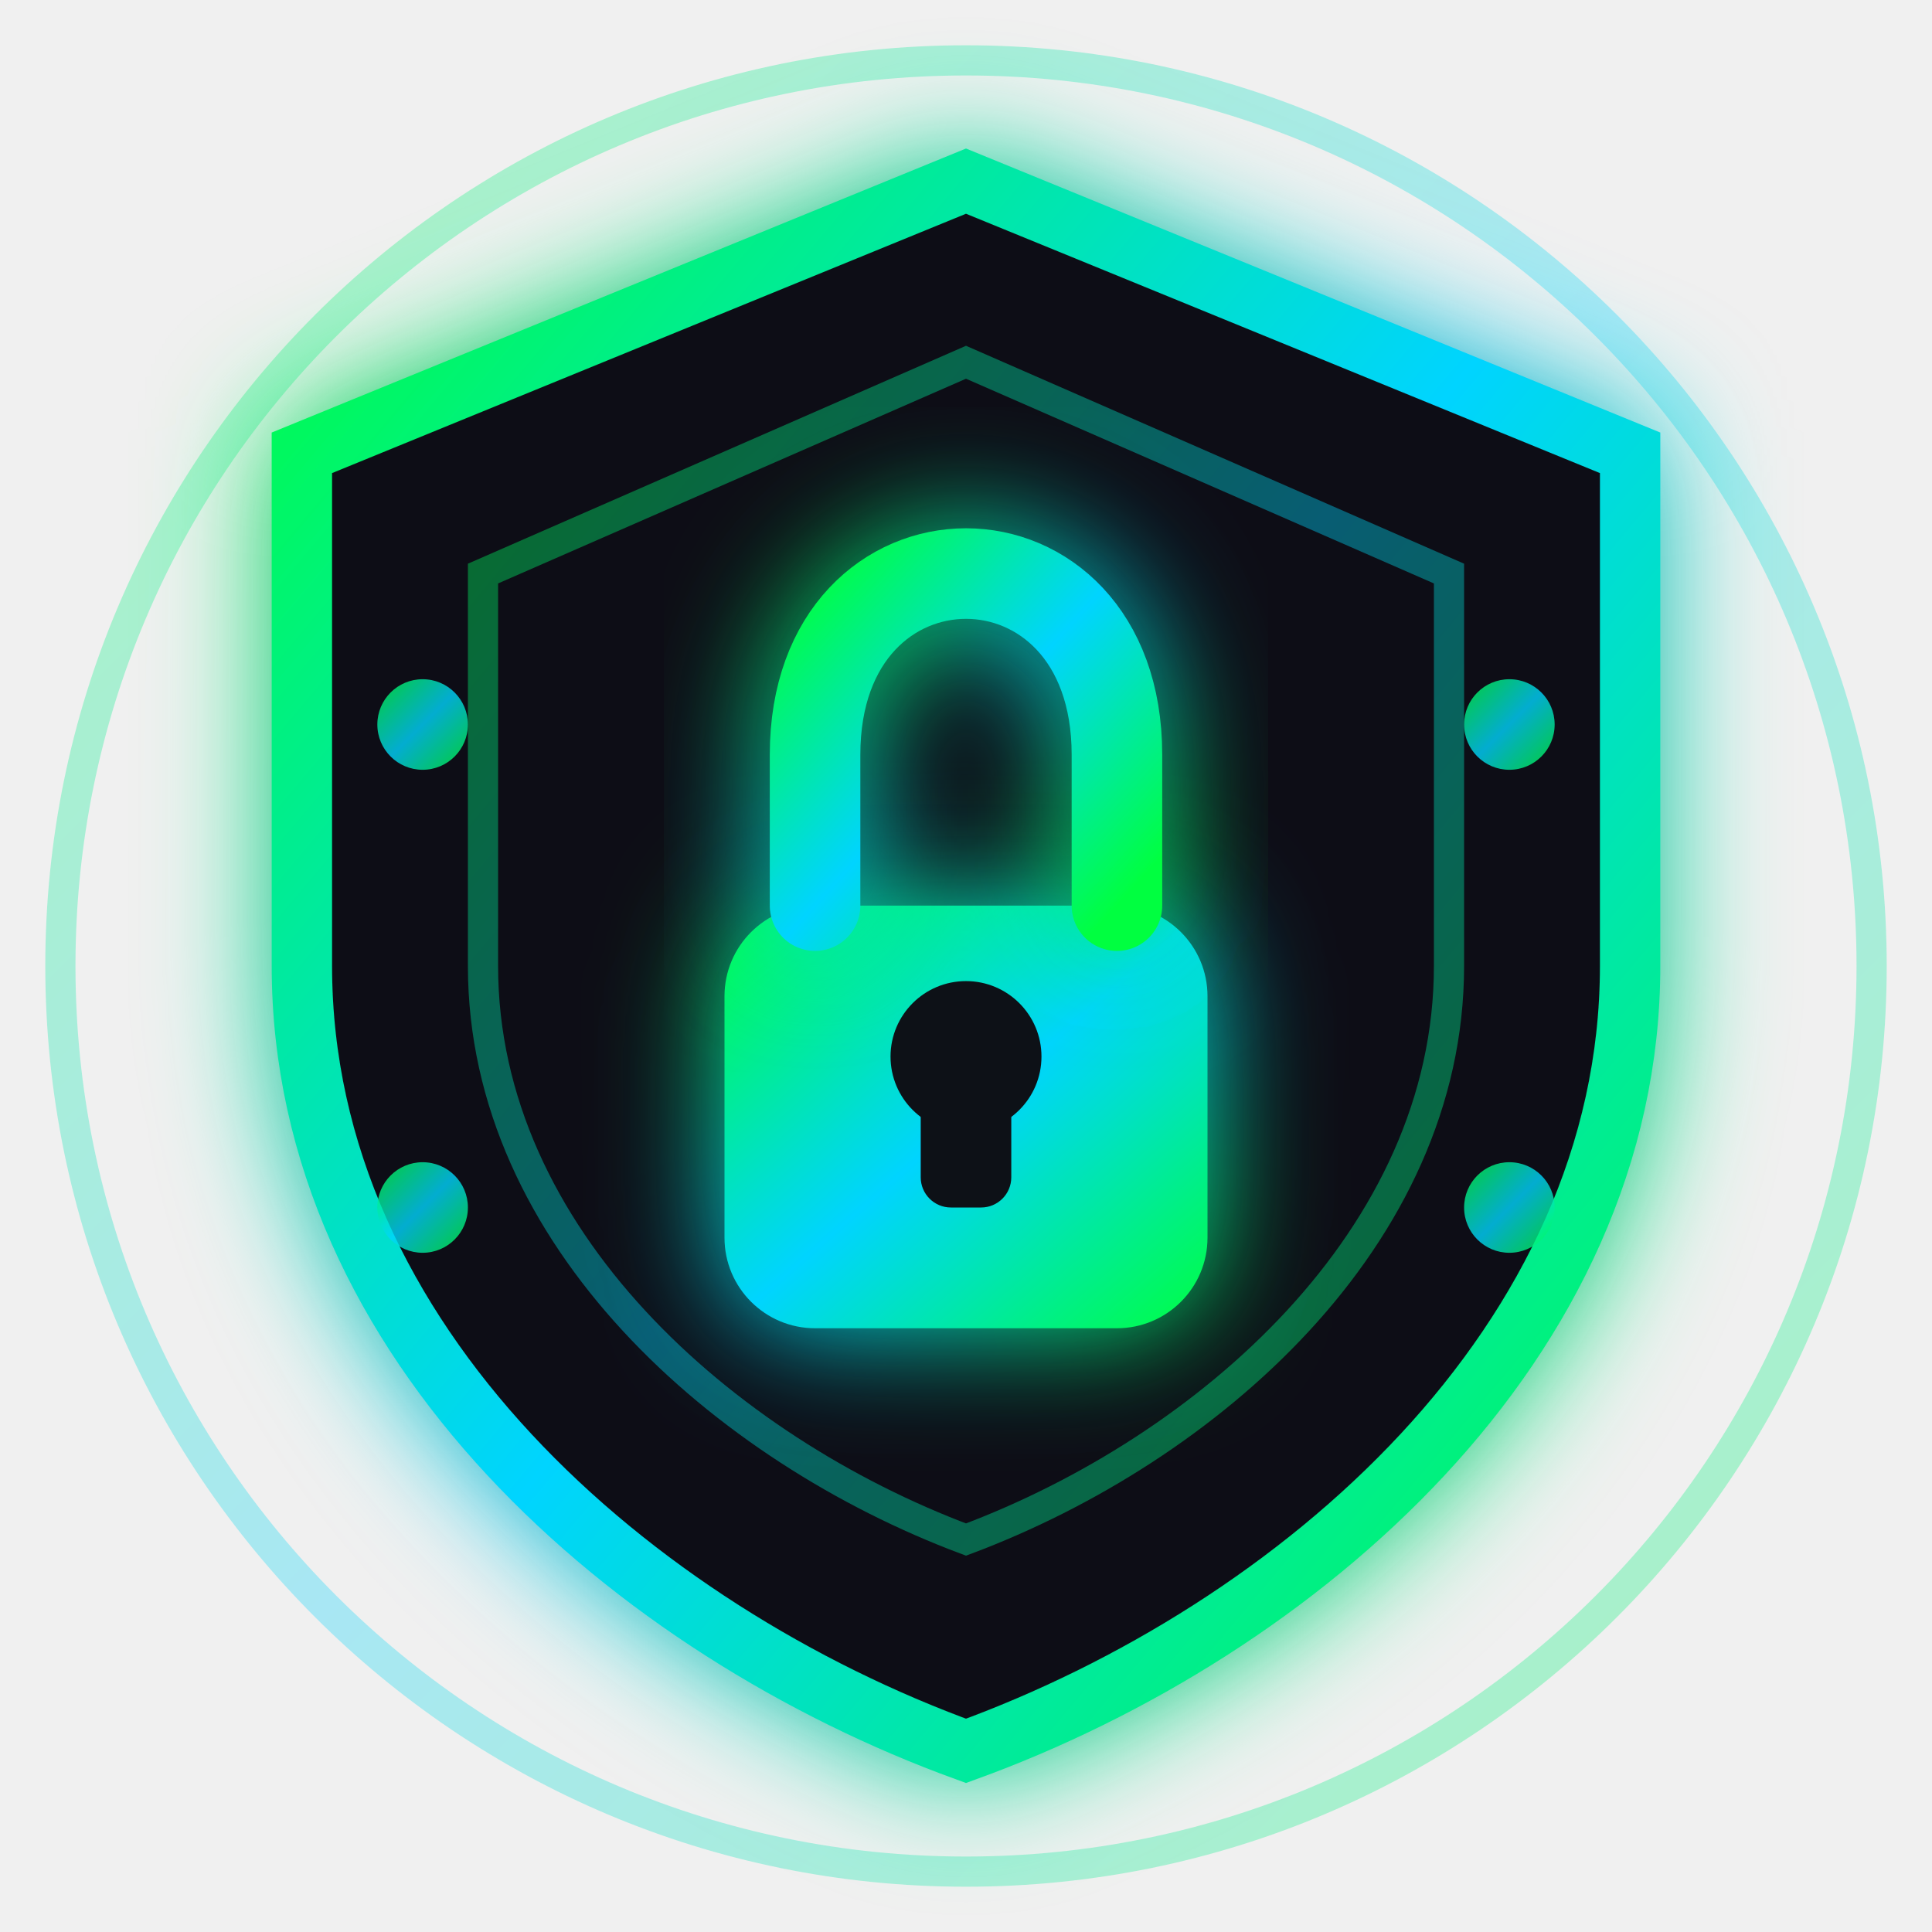
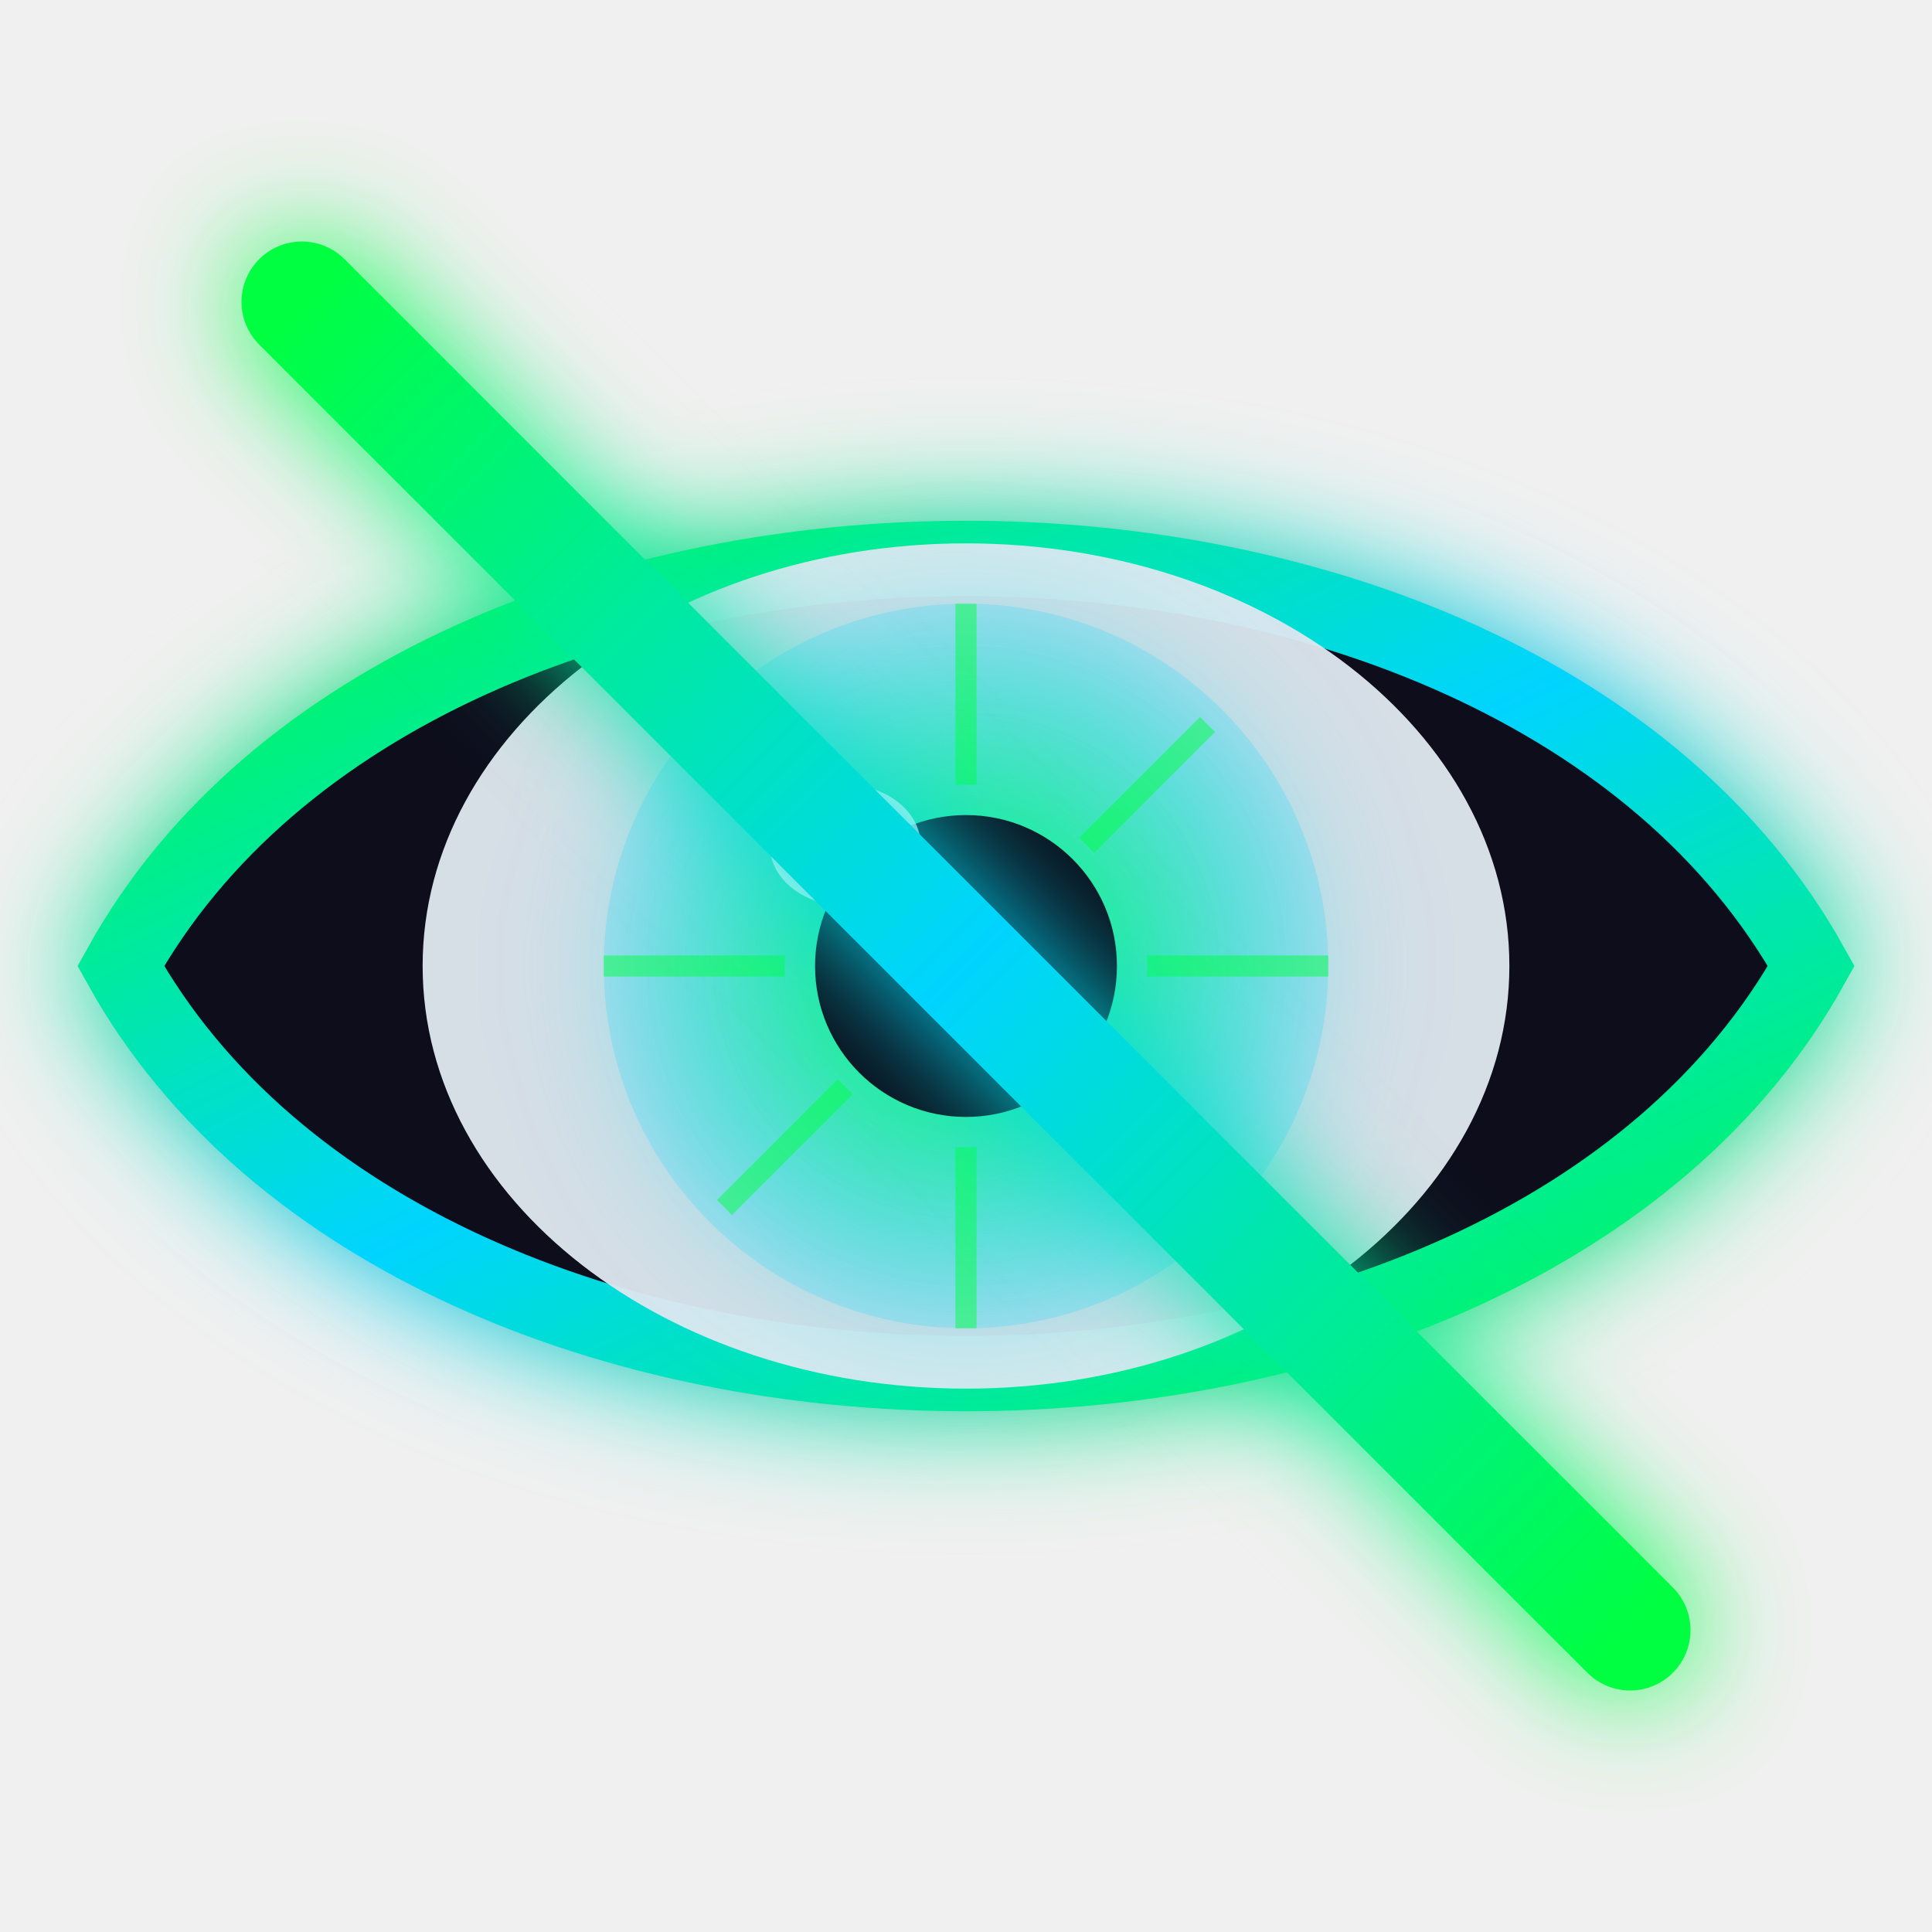
<svg xmlns="http://www.w3.org/2000/svg" viewBox="0 0 64 64" fill="none">
  <defs>
-     <linearGradient id="mainGrad" x1="0%" y1="0%" x2="100%" y2="100%">
+     <linearGradient id="irisGrad" x1="0%" y1="0%" x2="100%" y2="100%">
      <stop offset="0%" stop-color="#00ff41" />
      <stop offset="50%" stop-color="#00d4ff" />
      <stop offset="100%" stop-color="#00ff41" />
    </linearGradient>
+     <radialGradient id="eyeGlow" cx="50%" cy="50%" r="50%">
+       <stop offset="0%" stop-color="#00ff41" stop-opacity="0.8" />
+       <stop offset="100%" stop-color="#00d4ff" stop-opacity="0.2" />
+     </radialGradient>
    <filter id="glow" x="-50%" y="-50%" width="200%" height="200%">
-       <feGaussianBlur stdDeviation="2" result="coloredBlur" />
+       <feGaussianBlur stdDeviation="2" result="blur" />
      <feMerge>
-         <feMergeNode in="coloredBlur" />
+         <feMergeNode in="blur" />
        <feMergeNode in="SourceGraphic" />
      </feMerge>
    </filter>
-     <clipPath id="shieldClip">
-       <path d="M32 4 L56 14 L56 32 C56 46 44 56 32 60 C20 56 8 46 8 32 L8 14 Z" />
-     </clipPath>
  </defs>
-   <circle cx="32" cy="32" r="30" stroke="url(#mainGrad)" stroke-width="1" fill="none" opacity="0.3" />
-   <path d="M32 6 L54 15 L54 32 C54 44.5 43 54 32 58 C21 54 10 44.5 10 32 L10 15 Z" fill="#0d1117" stroke="url(#mainGrad)" stroke-width="2" filter="url(#glow)" />
-   <path d="M32 12 L48 19 L48 32 C48 41 40 48 32 51 C24 48 16 41 16 32 L16 19 Z" fill="none" stroke="url(#mainGrad)" stroke-width="1" opacity="0.4" />
-   <rect x="24" y="30" width="16" height="14" rx="3" fill="url(#mainGrad)" filter="url(#glow)" />
-   <path d="M27 30 L27 25 C27 21 29.5 19 32 19 C34.5 19 37 21 37 25 L37 30" fill="none" stroke="url(#mainGrad)" stroke-width="3" stroke-linecap="round" filter="url(#glow)" />
-   <circle cx="32" cy="35" r="2.5" fill="#0d1117" />
-   <rect x="30.5" y="35" width="3" height="5" rx="1" fill="#0d1117" />
-   <g opacity="0.6" stroke="url(#mainGrad)" stroke-width="1">
-     <line x1="14" y1="24" x2="20" y2="24" />
-     <line x1="44" y1="24" x2="50" y2="24" />
-     <line x1="14" y1="40" x2="18" y2="40" />
-     <line x1="46" y1="40" x2="50" y2="40" />
+   <path d="M4 32 C14 14, 50 14, 60 32 C50 50, 14 50, 4 32 Z" fill="#0a0f1a" stroke="url(#irisGrad)" stroke-width="2.5" filter="url(#glow)" />
+   <ellipse cx="32" cy="32" rx="18" ry="14" fill="#e0e8f0" opacity="0.95" />
+   <circle cx="32" cy="32" r="12" fill="url(#eyeGlow)" filter="url(#glow)" />
+   <g stroke="#00ff41" stroke-width="0.7" opacity="0.5">
+     <line x1="32" y1="20" x2="32" y2="26" />
+     <line x1="32" y1="38" x2="32" y2="44" />
+     <line x1="20" y1="32" x2="26" y2="32" />
+     <line x1="38" y1="32" x2="44" y2="32" />
+     <line x1="24" y1="24" x2="28" y2="28" />
+     <line x1="36" y1="36" x2="40" y2="40" />
+     <line x1="40" y1="24" x2="36" y2="28" />
+     <line x1="24" y1="40" x2="28" y2="36" />
  </g>
-   <g fill="url(#mainGrad)" opacity="0.8">
-     <circle cx="14" cy="24" r="1.5" />
-     <circle cx="50" cy="24" r="1.5" />
-     <circle cx="14" cy="40" r="1.5" />
-     <circle cx="50" cy="40" r="1.5" />
-   </g>
+   <circle cx="32" cy="32" r="5" fill="#0a0f1a" />
+   <ellipse cx="28" cy="28" rx="2.5" ry="2" fill="white" opacity="0.8" />
+   <line x1="10" y1="10" x2="54" y2="54" stroke="url(#irisGrad)" stroke-width="4" stroke-linecap="round" filter="url(#glow)" />
</svg>
